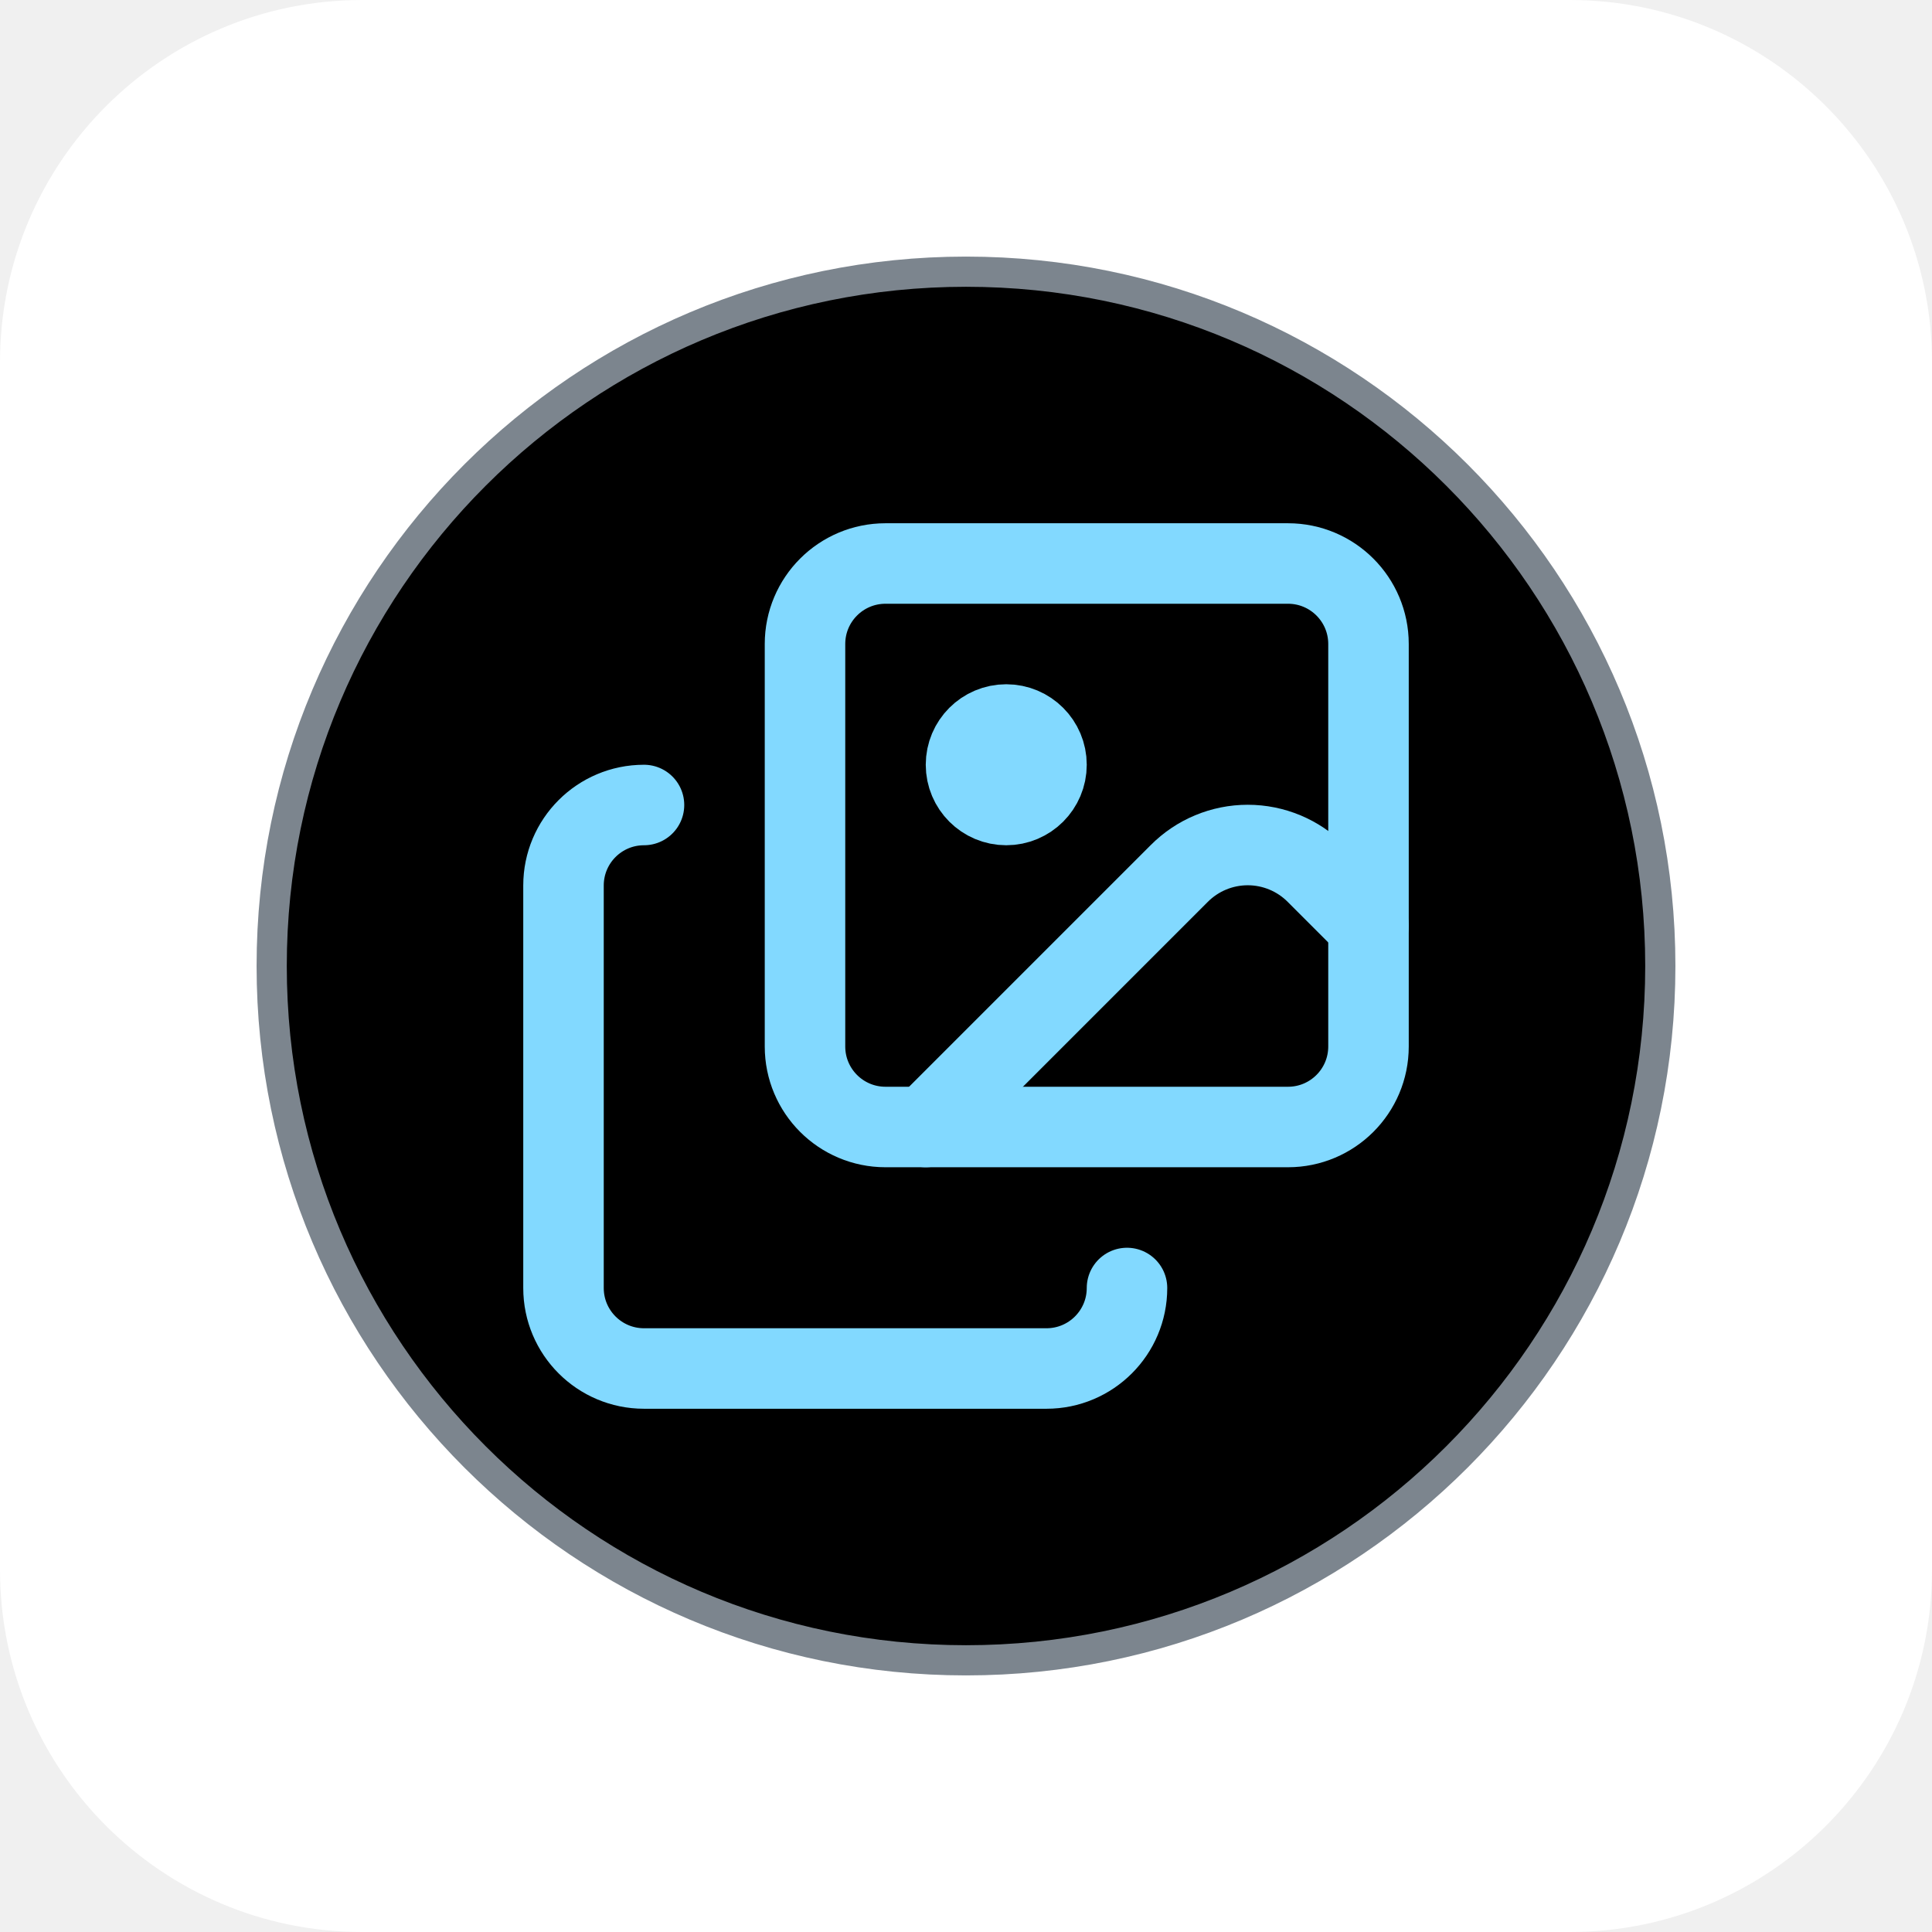
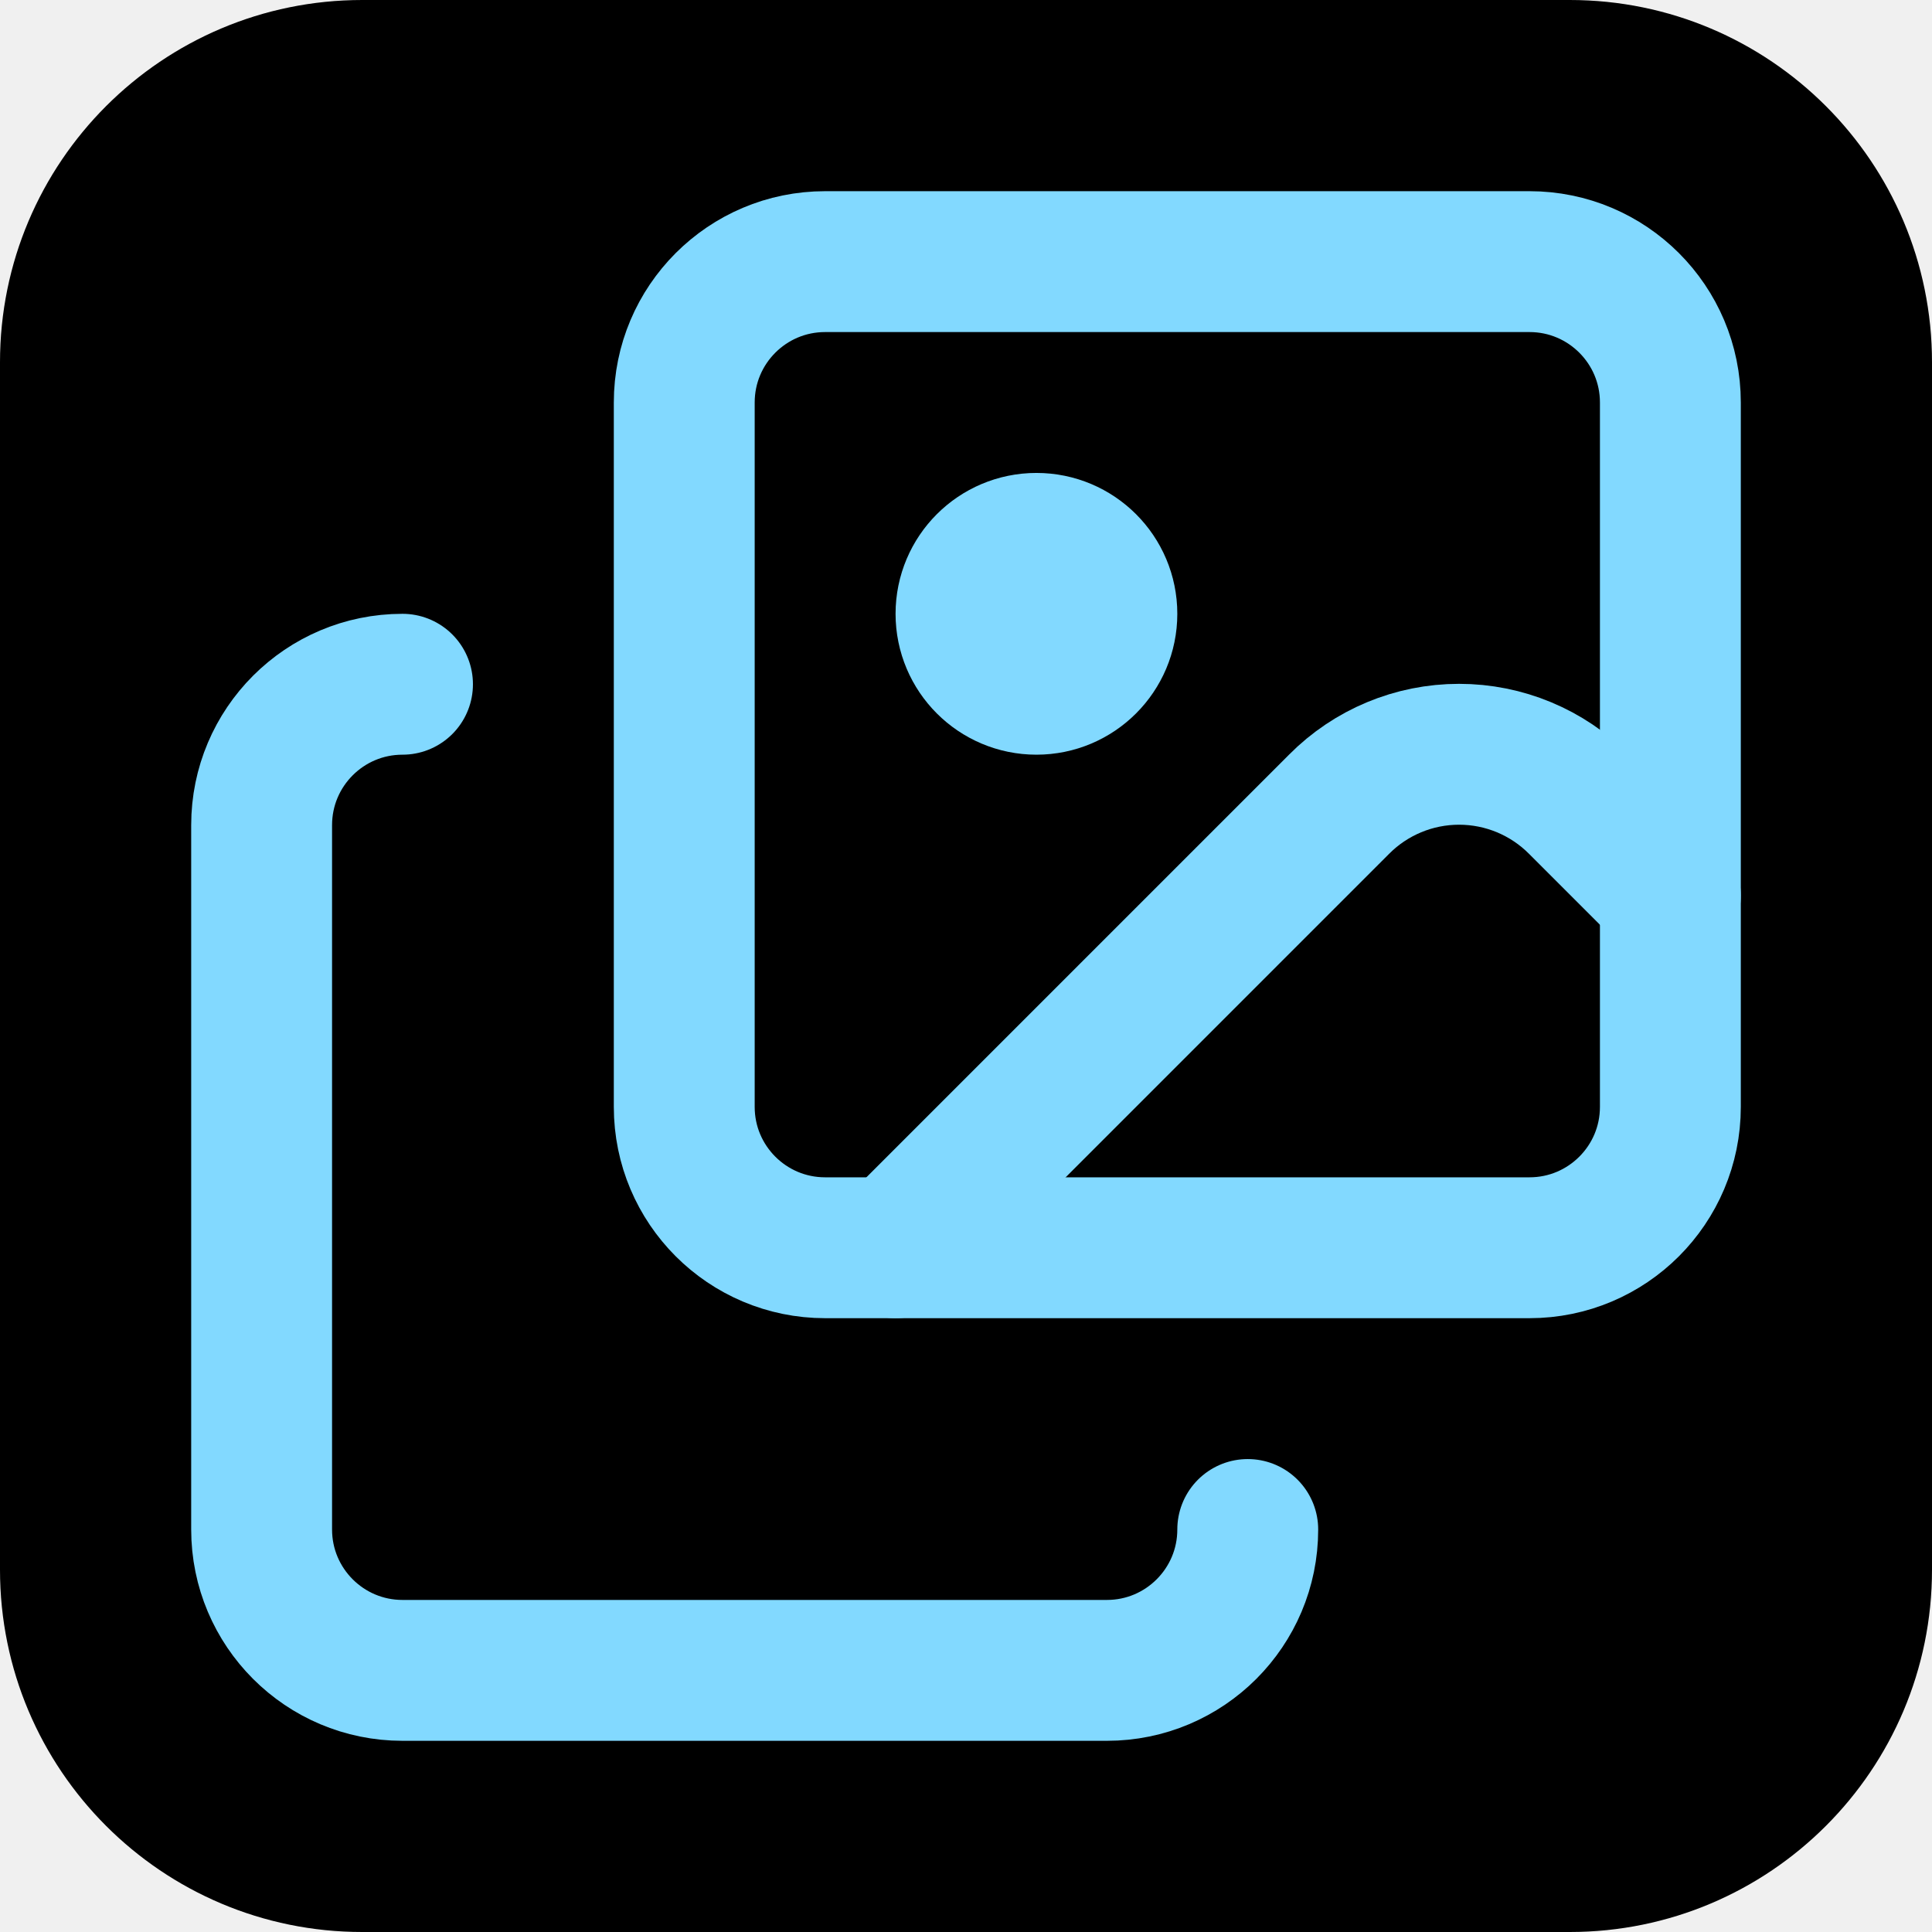
<svg xmlns="http://www.w3.org/2000/svg" width="512" height="512" viewBox="0 0 64 64">
-   <rect width="64" height="64" rx="12" fill="#ffffff" />
-   <circle cx="32" cy="32" r="23" fill="#000000" stroke="#7c858e" stroke-width="1" />
-   <g transform="translate(16 16) scale(1.333333)" color="#82d9ff" fill="none" stroke="#82d9ff" stroke-width="2" stroke-linecap="round" stroke-linejoin="round">
+   <rect width="64" height="64" rx="12" fill="#000000" />
+   <g transform="translate(4 4) scale(2.333333)" color="#82d9ff" fill="none" stroke="#82d9ff" stroke-width="2" stroke-linecap="round" stroke-linejoin="round">
    <path d="m22 11-1.296-1.296a2.4 2.4 0 0 0-3.408 0L11 16" />
    <path d="M4 8a2 2 0 0 0-2 2v10a2 2 0 0 0 2 2h10a2 2 0 0 0 2-2" />
    <circle cx="13" cy="7" r="1" fill="currentColor" />
    <rect x="8" y="2" width="14" height="14" rx="2" />
  </g>
</svg>
